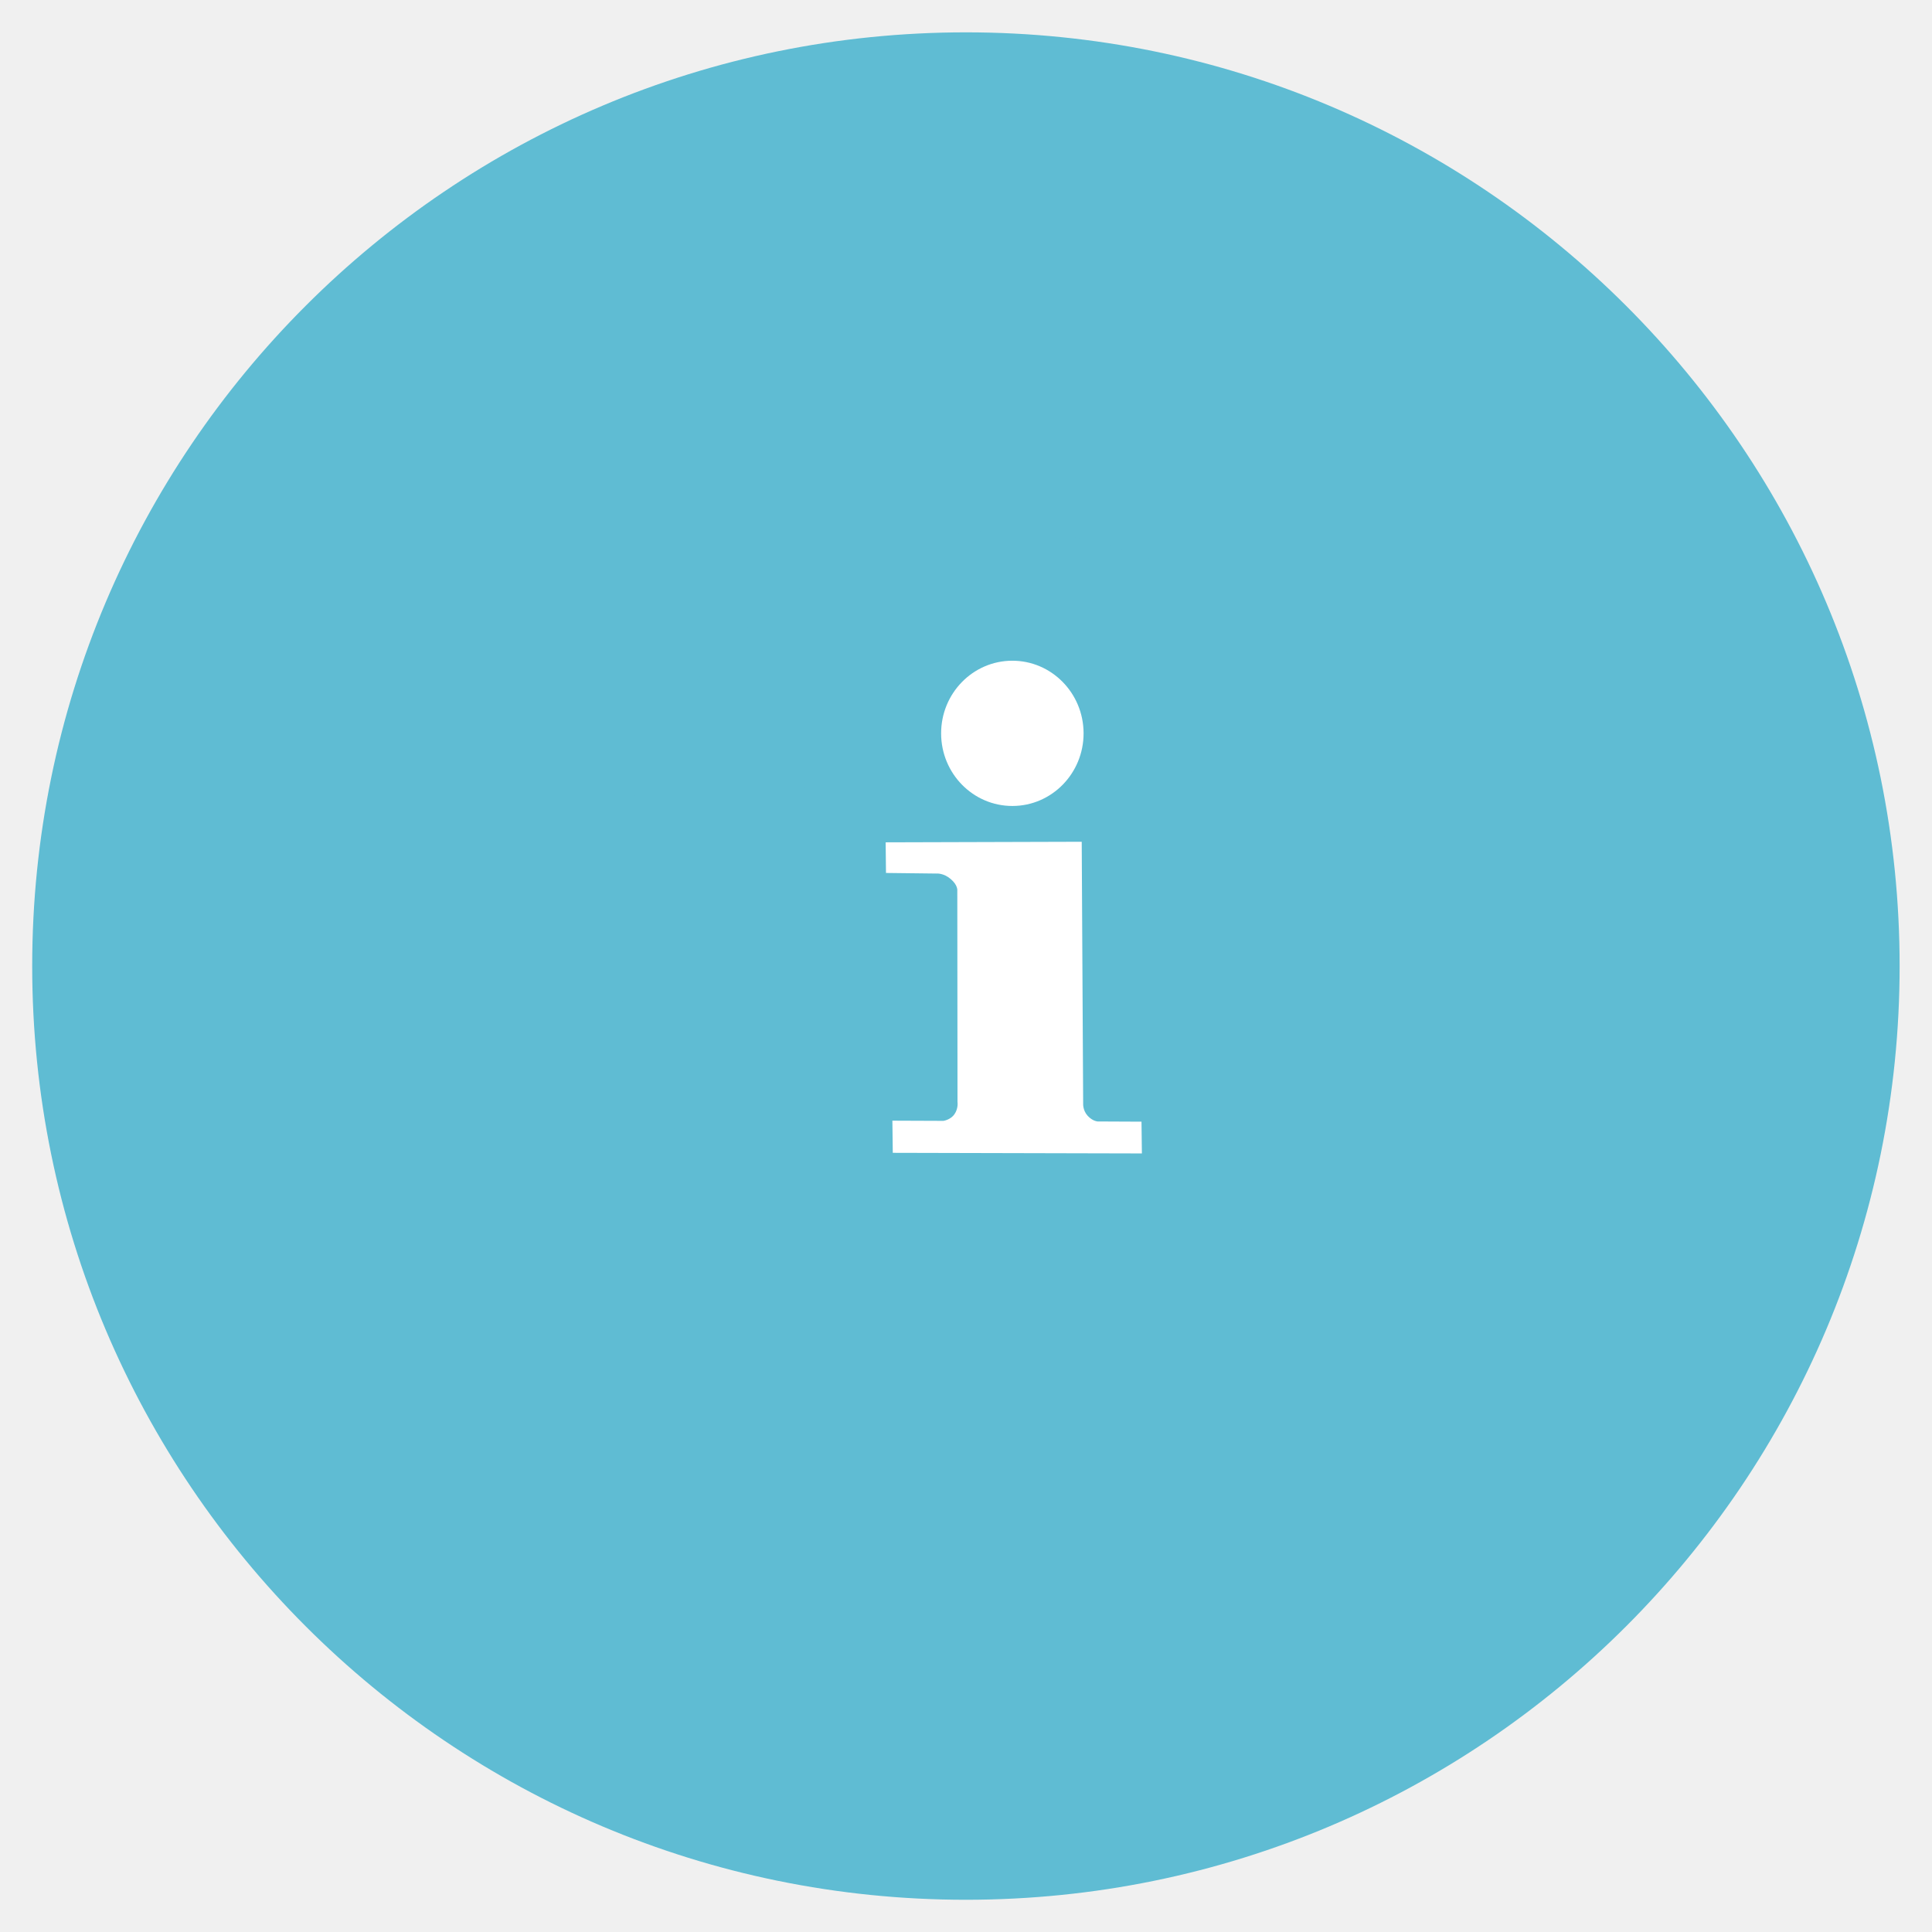
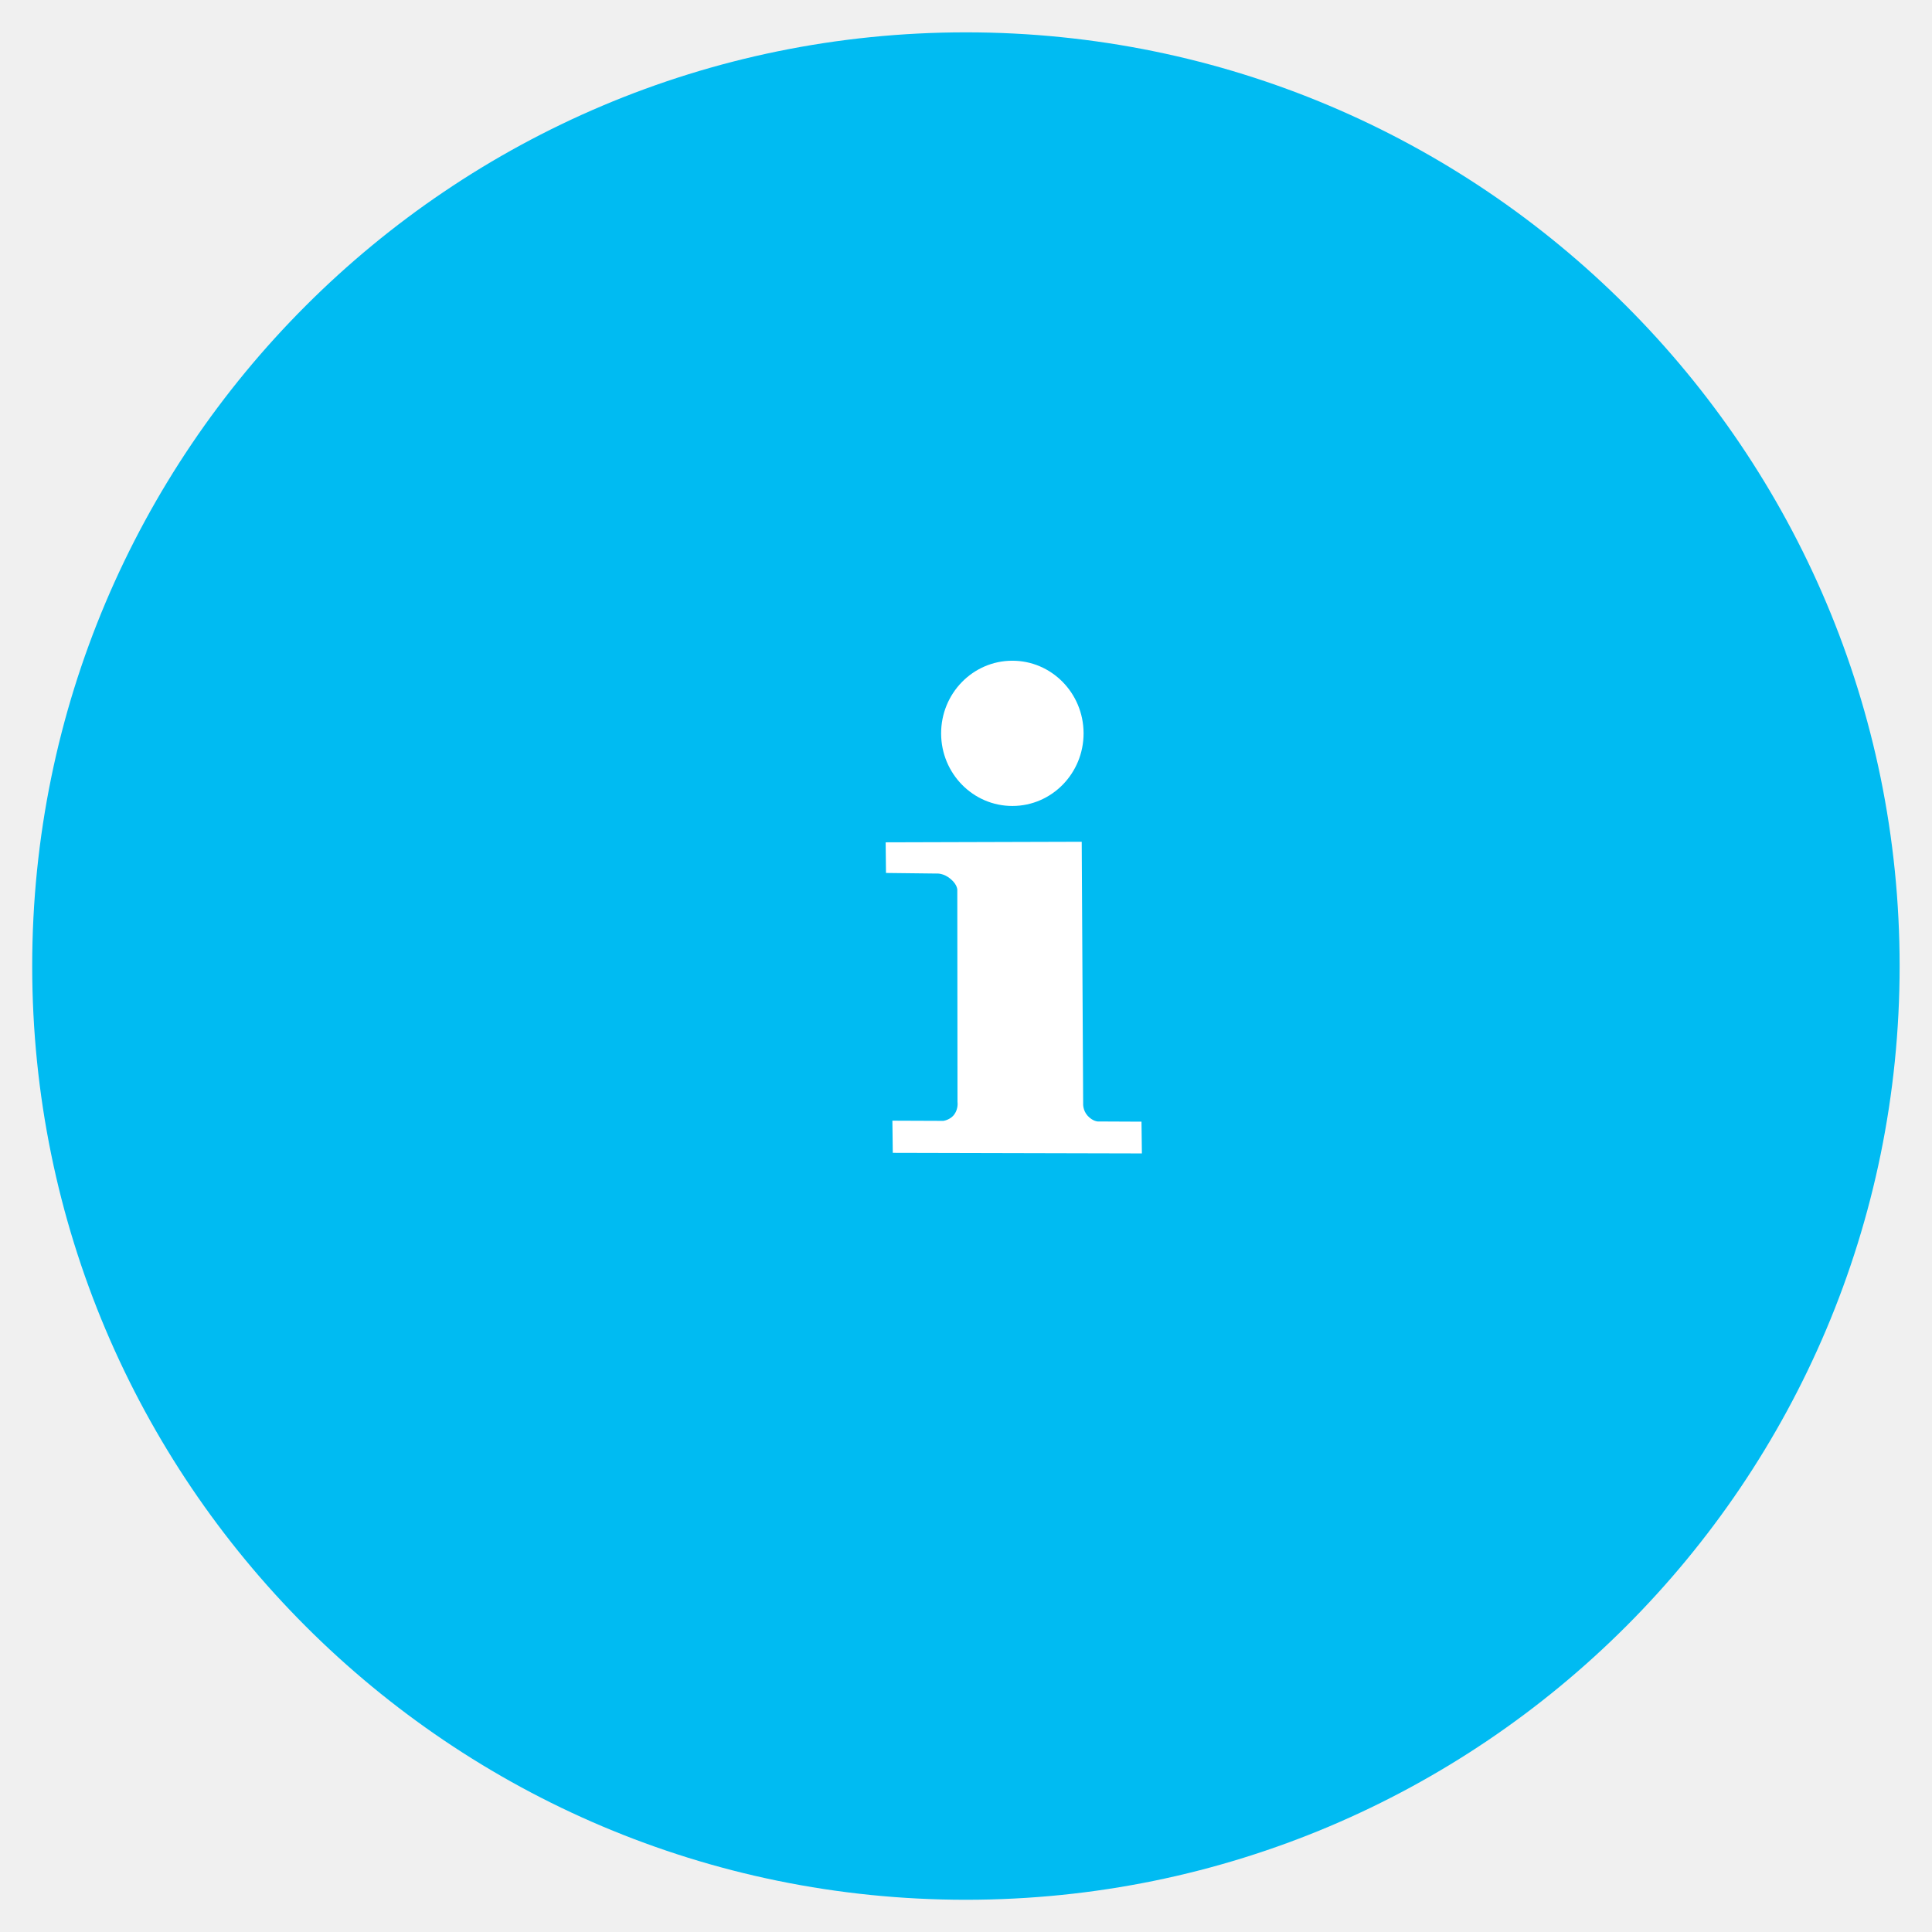
<svg xmlns="http://www.w3.org/2000/svg" viewBox="0 0 300000 300000" id="svg2" version="1.1" width="600" height="600">
  <defs id="defs4">
    <linearGradient id="linearGradient3764" x1="1" x2="47" gradientUnits="userSpaceOnUse" gradientTransform="rotate(-90,24,24)">
      <stop stop-color="#3d3d3d" stop-opacity="1" id="stop7" />
      <stop offset="1" stop-color="#474747" stop-opacity="1" id="stop9" />
    </linearGradient>
    <clipPath id="clipPath-156864852">
      <g transform="translate(0,-1004.362)" id="g12">
        <path d="m -24,13 c 0,1.105 -0.672,2 -1.5,2 -0.828,0 -1.5,-0.895 -1.5,-2 0,-1.105 0.672,-2 1.5,-2 0.828,0 1.5,0.895 1.5,2 z" transform="matrix(15.33333,0,0,11.5,415,878.8622)" id="path14" style="fill:#1890d0" />
      </g>
    </clipPath>
    <clipPath id="clipPath-165128749">
      <g transform="translate(0,-1004.362)" id="g17">
        <path d="m -24,13 c 0,1.105 -0.672,2 -1.5,2 -0.828,0 -1.5,-0.895 -1.5,-2 0,-1.105 0.672,-2 1.5,-2 0.828,0 1.5,0.895 1.5,2 z" transform="matrix(15.33333,0,0,11.5,415,878.8622)" id="path19" style="fill:#1890d0" />
      </g>
    </clipPath>
    <clipPath clipPathUnits="userSpaceOnUse" id="clipPath3899">
      <g id="g3901" transform="translate(-82.69554,14.38183)" mask="none">
        <g transform="translate(-297.6366,-823.3599)" id="g3903">
          <path id="path3905" d="m 1002.187,-66.957 h 492.671 c 21.387,0 38.605,17.218 38.605,38.604 V 234.636 c 0,21.387 -17.218,38.604 -38.605,38.604 h -492.671 c -21.387,0 -38.604,-17.218 -38.604,-38.604 V -28.353 c 0,-21.387 17.218,-38.604 38.604,-38.604 z" style="fill:#db4c00;fill-opacity:1;fill-rule:evenodd;stroke:none" />
          <path id="path3907" d="m 963.737,230.716 h 569.88 v 81.648 H 963.737 Z" style="fill:#db4c00;fill-opacity:1;fill-rule:evenodd;stroke:none" />
        </g>
      </g>
    </clipPath>
  </defs>
  <g id="g33" transform="translate(0,299952)" />
-   <path style="fill:#5fbcd3;fill-opacity:1;stroke:none;stroke-width:509.735" d="m 294973.03,150006.32 c 0,80074.29 -64912.68,144989.06 -144986.51,144989.06 -80073.848,0 -144986.52,-64914.77 -144986.52,-144989.06 0,-80074.289 64912.672,-144983.96 144986.52,-144983.96 80073.83,0 144986.51,64909.671 144986.51,144983.96 z" id="path3805-0" clip-path="none" mask="none" />
-   <path style="fill:#394050;fill-opacity:1;stroke:none" d="m 1117.41,-672.178 c 0,173.97 -141.03,315 -315,315 -173.97,0 -315,-141.03 -315,-315 0,-173.97 141.03,-315 315,-315 173.97,0 315,141.03 315,315 z" id="path3805" clip-path="url(#clipPath3899)" mask="none" transform="matrix(460.2747,0,0,460.2747,-219315.35,459344.18)" />
-   <ellipse ry="48858.094" rx="48858.098" cy="142950.39" cx="155899.05" style="fill:#5fbcd3;fill-opacity:1;stroke:#5fbcd3;stroke-width:23348.564;stroke-linecap:round;stroke-linejoin:bevel;stroke-miterlimit:4;stroke-dasharray:none;stroke-opacity:1" id="path3884" />
-   <path style="fill:#ffffff;stroke:none;stroke-width:672.582" d="m 137523.65,130796.71 30445.32,-87.73 223.83,40640.01 c 0,0 -84.06,1053.92 700.1,1910.98 784.16,857.05 1564.39,880.86 1564.39,880.86 l 6793.45,31.07 62.08,4932.23 -38682.33,-93.07 -62.01,-4994.27 7910.17,31 c 0,0 1098.35,-133.76 1727.53,-1033.28 629.17,-899.53 474.92,-1882.63 474.92,-1882.63 l -31.01,-32850.5 c 0,0 106.88,-820.31 -1017.24,-1779.94 -1124.11,-959.64 -2177.86,-856.79 -2177.86,-856.79 l -7879.15,-93.07 z" id="path3779" />
-   <path style="fill:#ffffff;fill-opacity:1;stroke:none;stroke-width:858.784" id="path2997-3" d="m 168257.64,113873.8 a 11060.659,11277.534 0 0 1 -11047.67,11277.52 11060.659,11277.534 0 0 1 -11073.61,-11251.05 11060.659,11277.534 0 0 1 11021.68,-11303.94 11060.659,11277.534 0 0 1 11099.48,11224.52" />
+   <g id="g4152">
+     <path mask="none" clip-path="none" id="path3805-0" d="m 294973.03,150006.32 c 0,80074.29 -64912.68,144989.06 -144986.51,144989.06 -80073.848,0 -144986.52,-64914.77 -144986.52,-144989.06 0,-80074.289 64912.672,-144983.96 144986.52,-144983.96 80073.83,0 144986.51,64909.671 144986.51,144983.96 z" style="fill:#00bbf2;fill-opacity:1;stroke:none;stroke-width:509.735" />
+     <path transform="matrix(460.2747,0,0,460.2747,-219315.35,459344.18)" mask="none" clip-path="url(#clipPath3899)" id="path3805" d="m 1117.41,-672.178 c 0,173.97 -141.03,315 -315,315 -173.97,0 -315,-141.03 -315,-315 0,-173.97 141.03,-315 315,-315 173.97,0 315,141.03 315,315 z" style="fill:#394050;fill-opacity:1;stroke:none" />
+     <ellipse id="path3884" style="fill:#00bbf2;fill-opacity:1;stroke:#00bbf2;stroke-width:23348.564;stroke-linecap:round;stroke-linejoin:bevel;stroke-miterlimit:4;stroke-dasharray:none;stroke-opacity:1" cx="155899.05" cy="142950.39" rx="48858.098" ry="48858.094" />
+     <path id="path3779" d="m 137523.65,130796.71 30445.32,-87.73 223.83,40640.01 c 0,0 -84.06,1053.92 700.1,1910.98 784.16,857.05 1564.39,880.86 1564.39,880.86 l 6793.45,31.07 62.08,4932.23 -38682.33,-93.07 -62.01,-4994.27 7910.17,31 c 0,0 1098.35,-133.76 1727.53,-1033.28 629.17,-899.53 474.92,-1882.63 474.92,-1882.63 l -31.01,-32850.5 c 0,0 106.88,-820.31 -1017.24,-1779.94 -1124.11,-959.64 -2177.86,-856.79 -2177.86,-856.79 l -7879.15,-93.07 z" style="fill:#ffffff;stroke:none;stroke-width:672.582" />
+     <path d="m 168257.64,113873.8 a 11060.659,11277.534 0 0 1 -11047.67,11277.52 11060.659,11277.534 0 0 1 -11073.61,-11251.05 11060.659,11277.534 0 0 1 11021.68,-11303.94 11060.659,11277.534 0 0 1 11099.48,11224.52" id="path2997-3" style="fill:#ffffff;fill-opacity:1;stroke:none;stroke-width:858.784" />
+   </g>
</svg>
